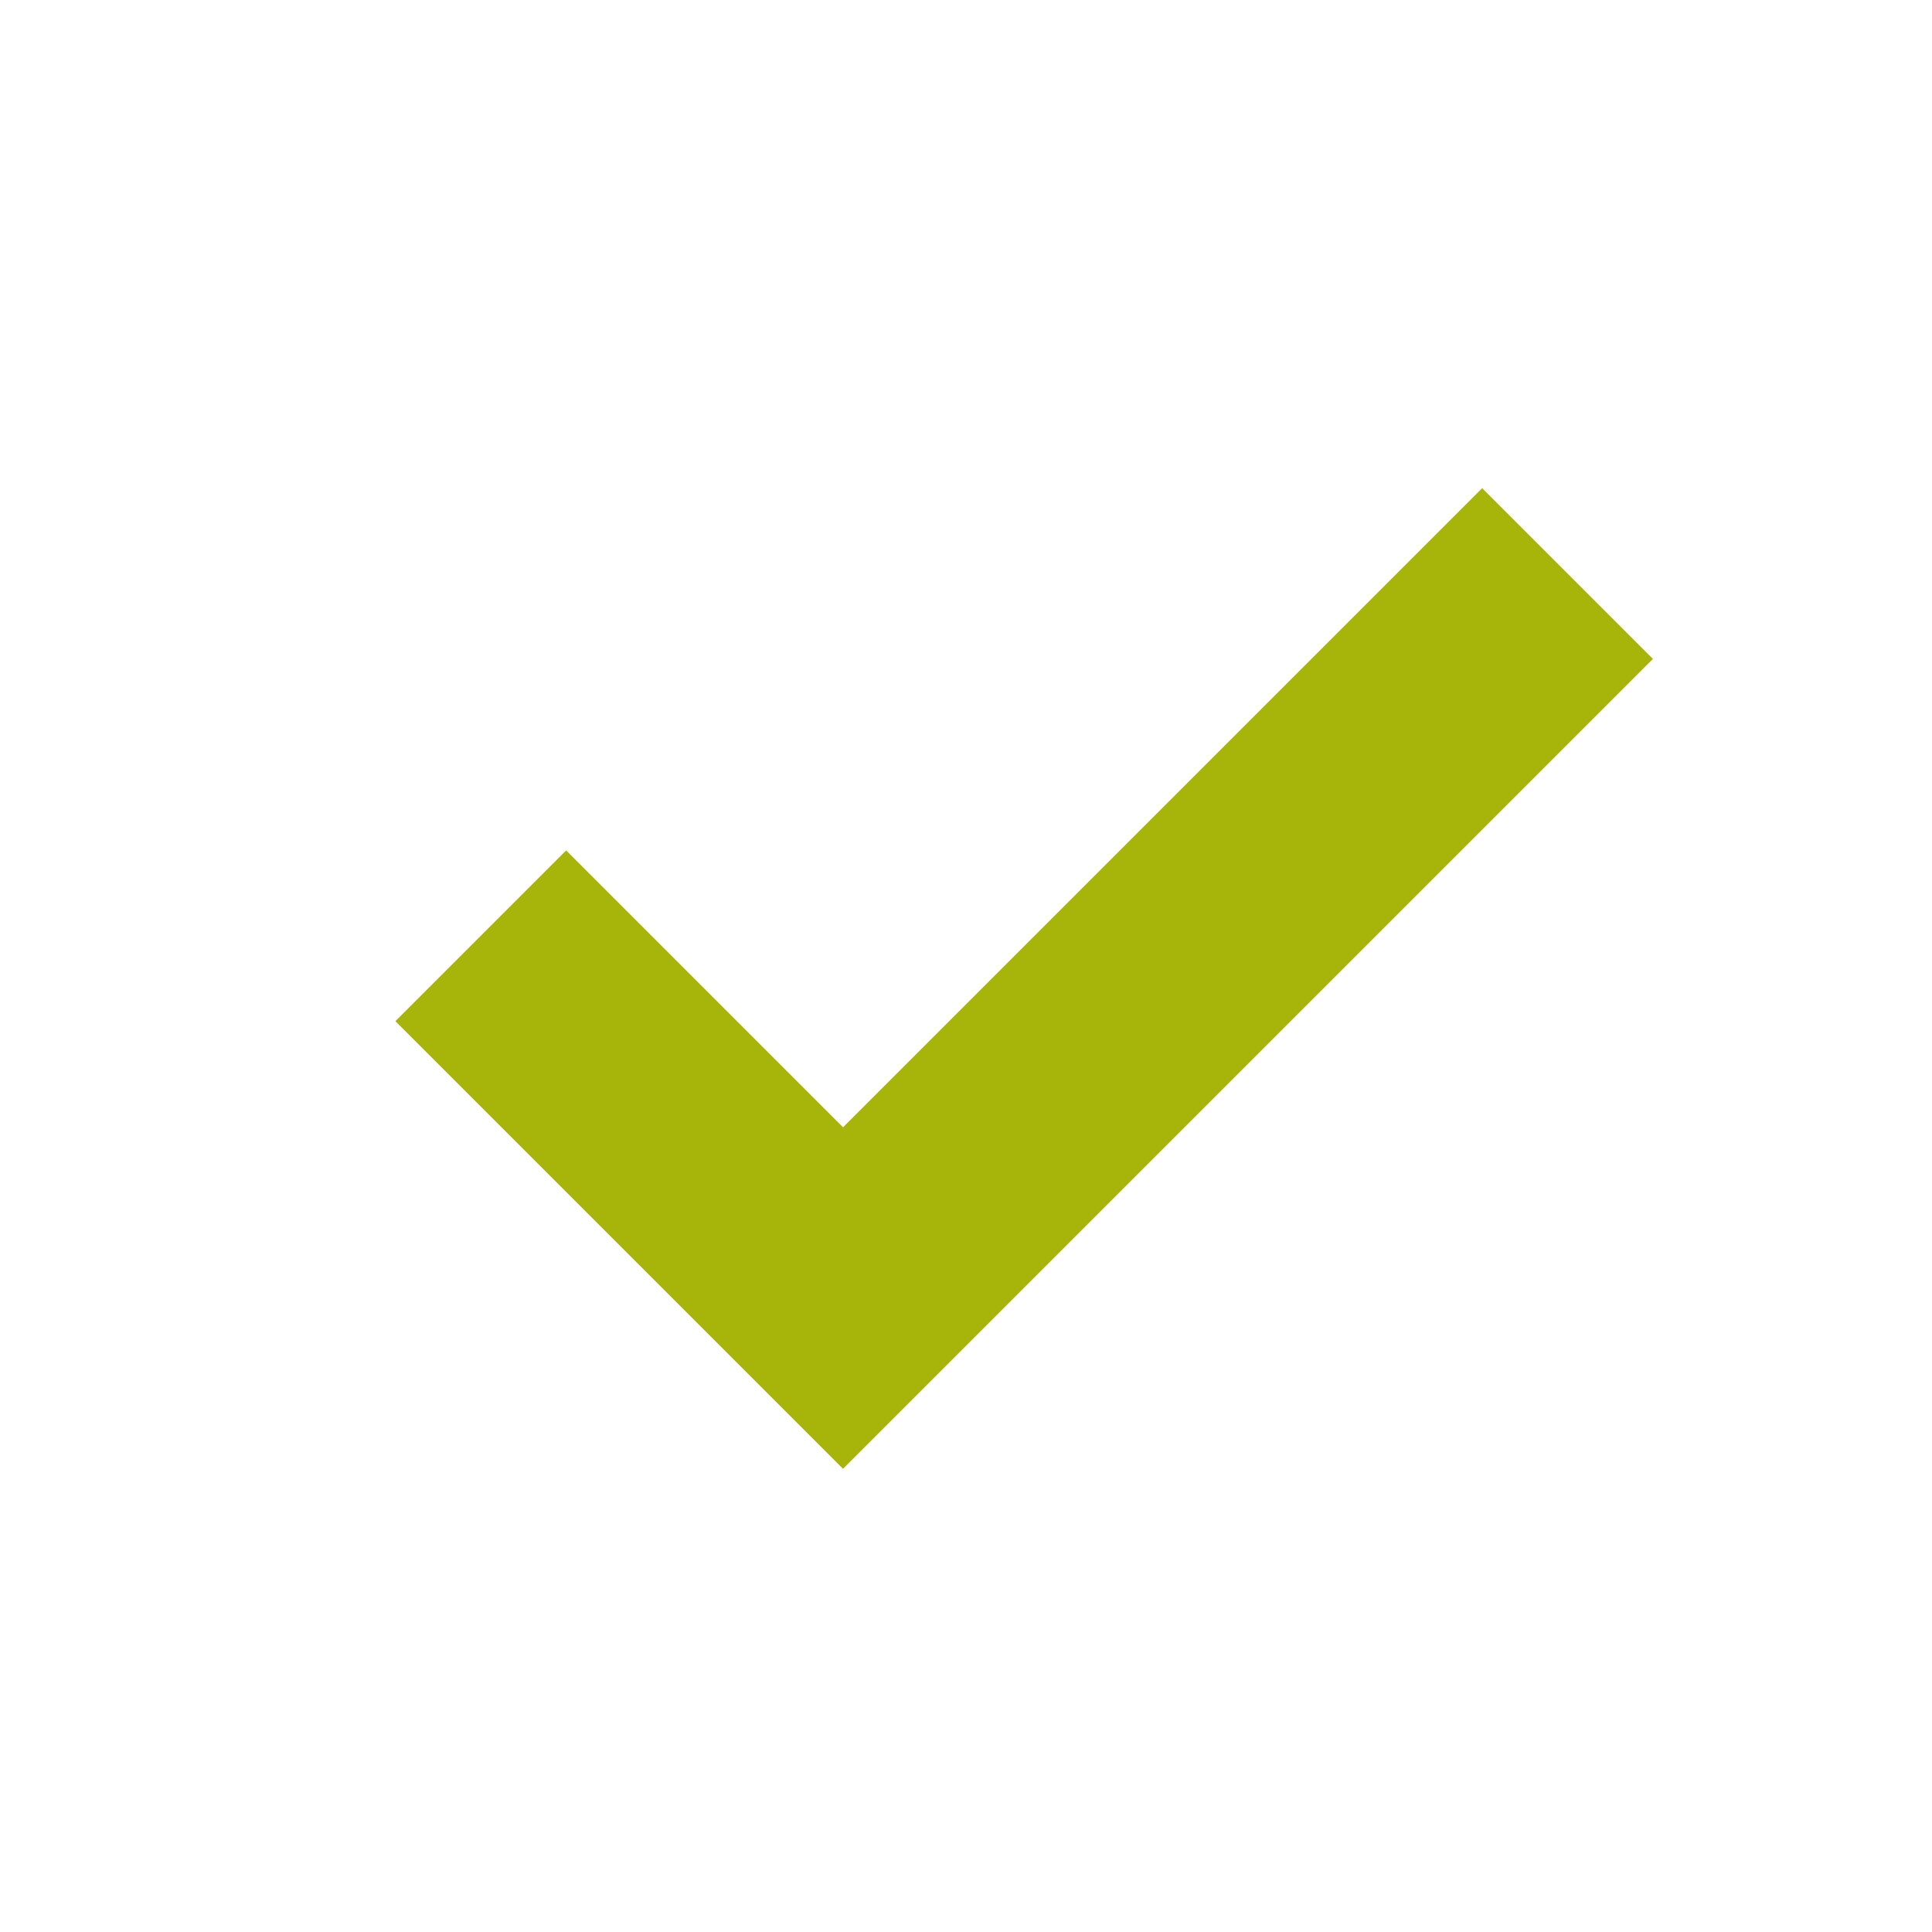
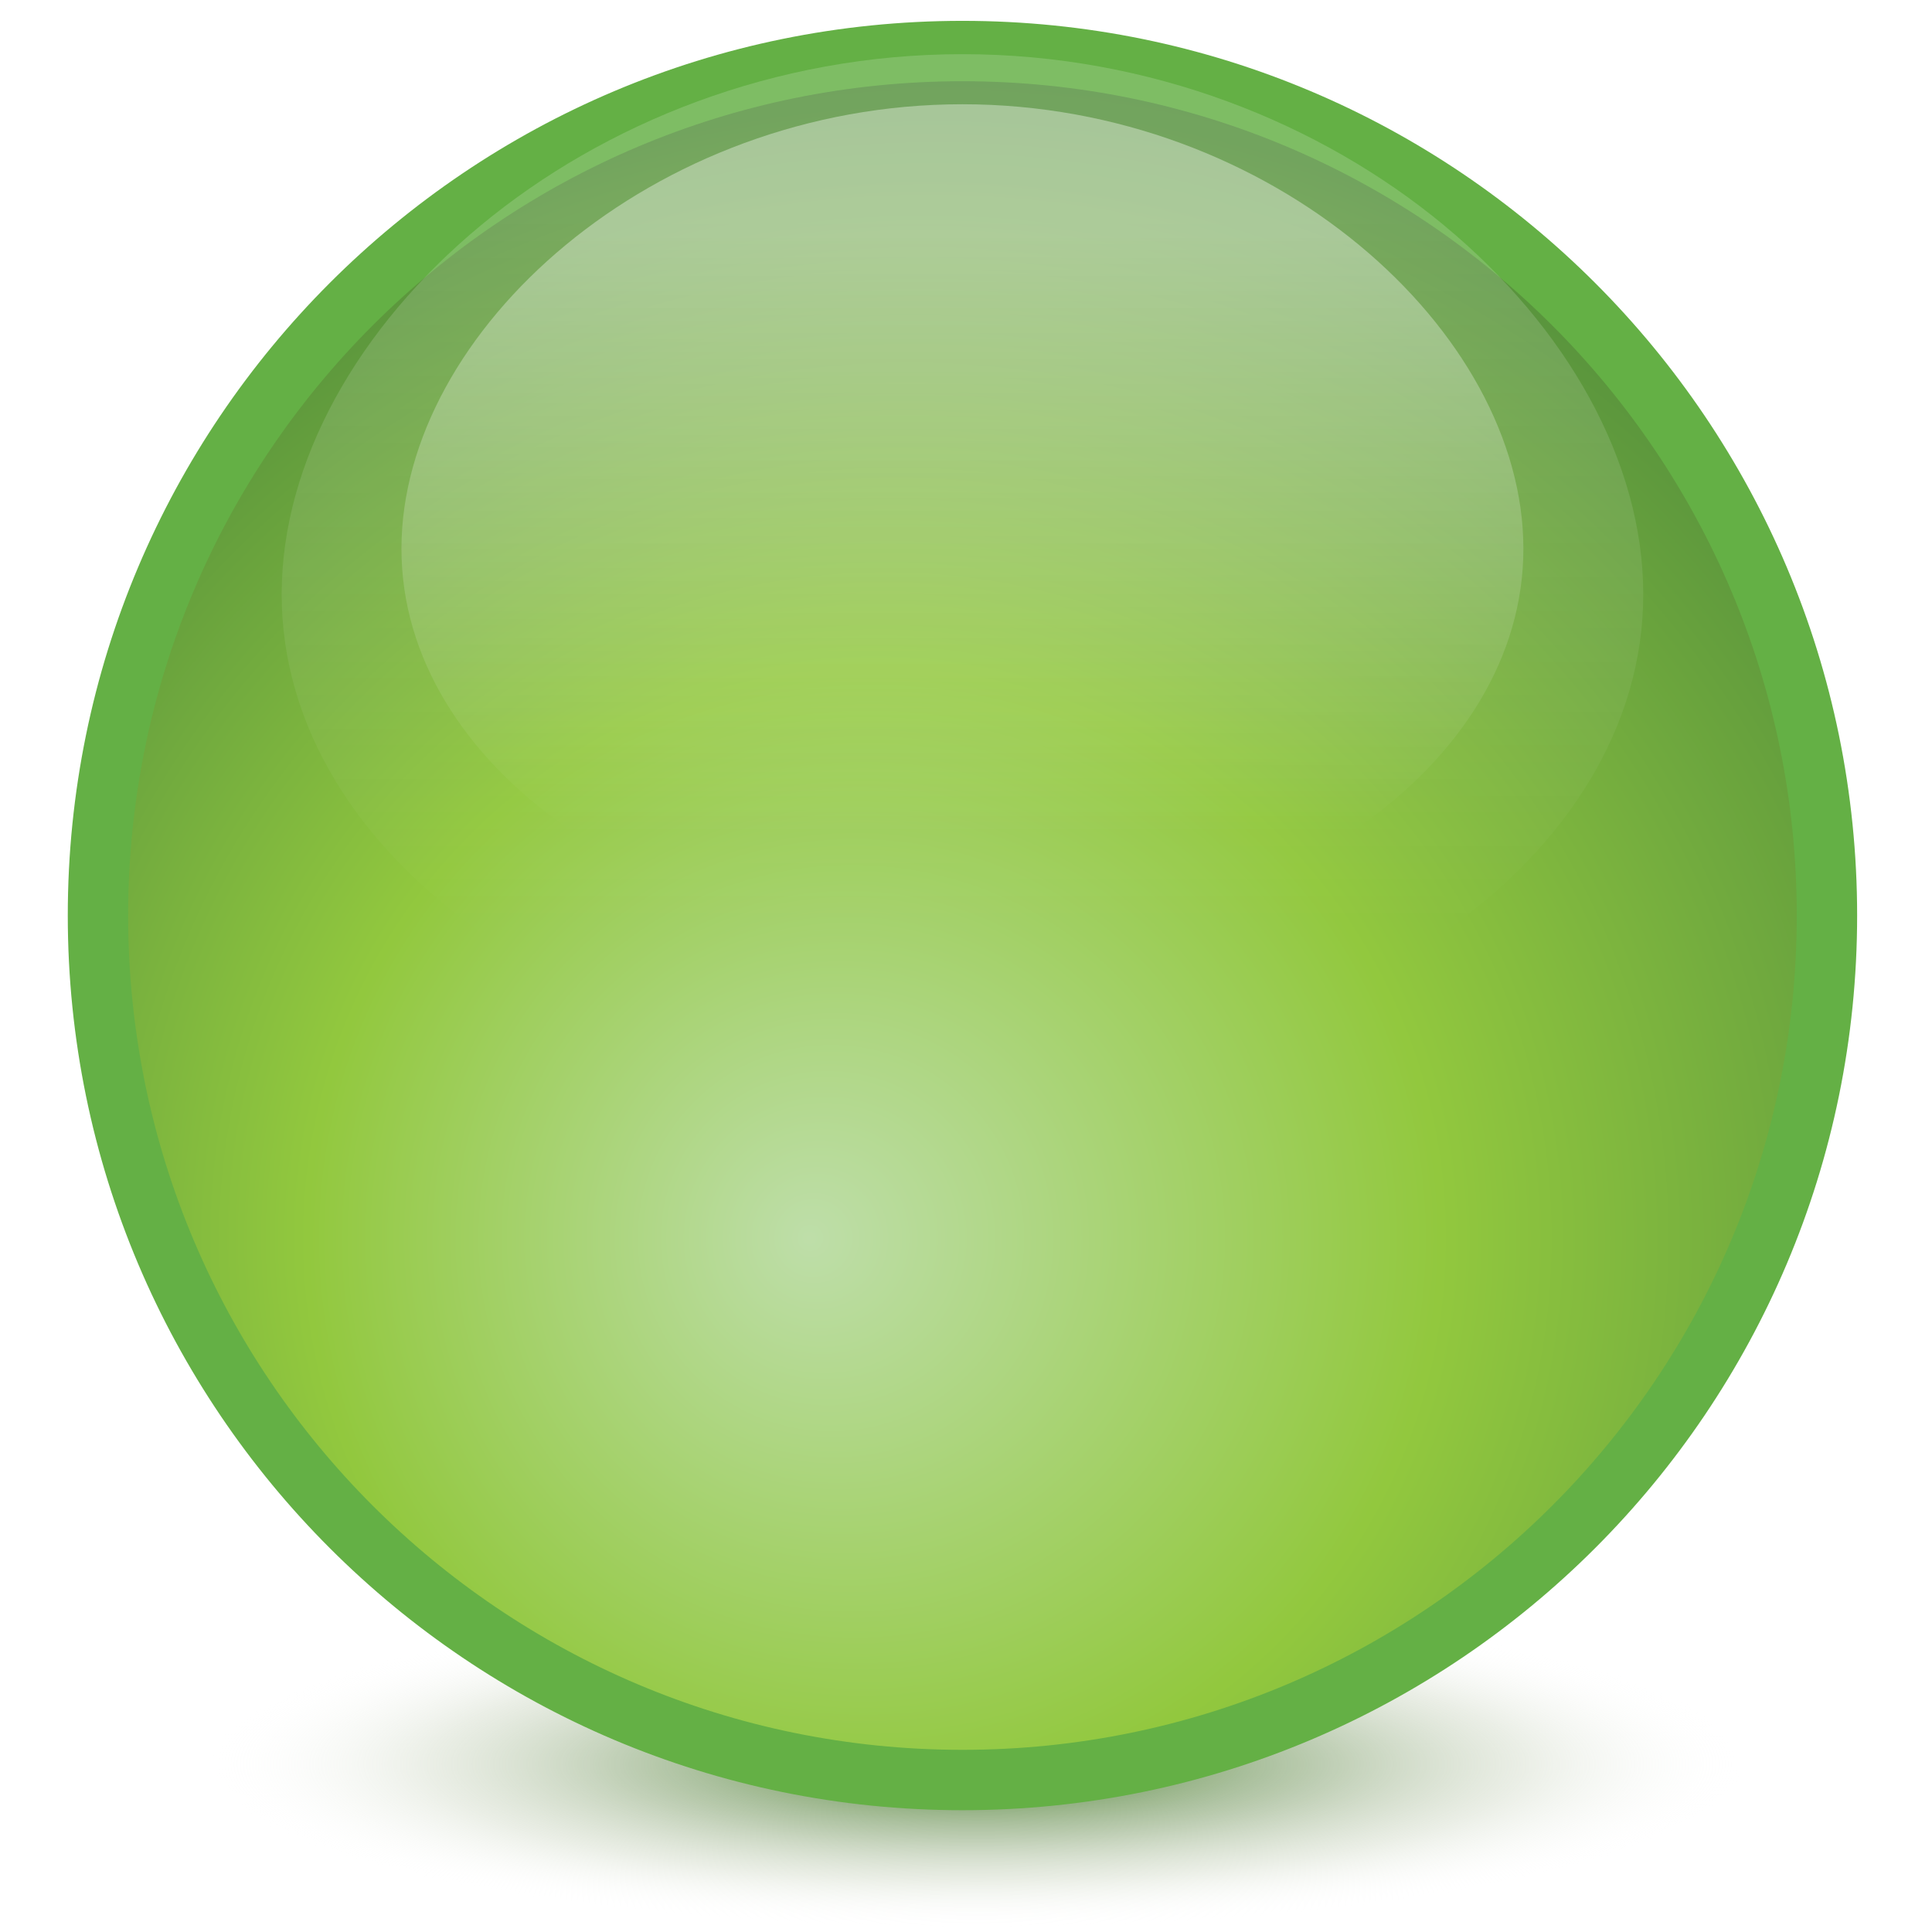
- <svg xmlns="http://www.w3.org/2000/svg" width="64" height="64" id="svg2" version="1.1">
-   <defs id="defs4">
-     </defs>
-   <g id="layer1" transform="translate(0,-988.3622)">
-     <g transform="matrix(4,0,0,4,-1036.074,-1064.638)" id="g18128">
-       <g transform="translate(219.0185,-5)" id="g18130" style="fill:none;stroke:none;stroke-width:1.781;marker:none;visibility:visible;display:inline;overflow:visible;enable-background:new">
-         <rect style="fill:none;stroke:none;stroke-width:1.781;marker:none;visibility:visible;display:inline;overflow:visible;enable-background:new" id="rect18132" y="518" x="40" ry="0.151" rx="0.144" height="16" width="16" />
-       </g>
-       <path id="path18134" d="M 263,521 L 266,524 L 272,518" style="fill:none;stroke:#a7b40a;stroke-width:2;marker:none;stroke-opacity:1;visibility:visible;display:inline;overflow:visible;enable-background:new" />
-     </g>
+ <svg xmlns="http://www.w3.org/2000/svg" version="1.1" id="Layer_1" x="0px" y="0px" width="24px" height="24px" viewBox="0 0 24 24" enable-background="new 0 0 24 24" xml:space="preserve">
+   <g>
+     <radialGradient id="SVGID_1_" cx="18.491" cy="154.168" r="9.681" gradientTransform="matrix(0.9865 0 0 0.2103 -6.1099 -10.5071)" gradientUnits="userSpaceOnUse">
+       <stop offset="0" style="stop-color:#4C843D" />
+       <stop offset="0.088" style="stop-color:#548841;stop-opacity:0.912" />
+       <stop offset="0.246" style="stop-color:#699252;stop-opacity:0.754" />
+       <stop offset="0.456" style="stop-color:#88A575;stop-opacity:0.544" />
+       <stop offset="0.711" style="stop-color:#B7C5A8;stop-opacity:0.289" />
+       <stop offset="1" style="stop-color:#FFFFFF;stop-opacity:0" />
+     </radialGradient>
+     <ellipse fill="url(#SVGID_1_)" cx="11.956" cy="21.915" rx="9.78" ry="2.085" />
+     <radialGradient id="SVGID_2_" cx="12.075" cy="15.392" r="17.63" fx="10.048" fy="15.378" gradientUnits="userSpaceOnUse">
+       <stop offset="0" style="stop-color:#BEDEA9" />
+       <stop offset="0.399" style="stop-color:#92C83E" />
+       <stop offset="0.902" style="stop-color:#47843D" />
+       <stop offset="1" style="stop-color:#29562A" />
+     </radialGradient>
+     <circle fill="url(#SVGID_2_)" stroke="#64B045" stroke-width="0.75" stroke-miterlimit="10" cx="11.956" cy="11.373" r="10.739" />
+     <linearGradient id="SVGID_3_" gradientUnits="userSpaceOnUse" x1="11.956" y1="2.609" x2="11.956" y2="11.659">
+       <stop offset="0" style="stop-color:#FFFFFF;stop-opacity:0.17" />
+       <stop offset="1" style="stop-color:#FFFFFF;stop-opacity:0" />
+     </linearGradient>
+     <path fill="url(#SVGID_3_)" d="M20.413,7.382c0,3.281-3.787,5.94-8.458,5.94c-4.669,0-8.456-2.659-8.456-5.94   s3.787-6.709,8.456-6.709C16.626,0.673,20.413,4.101,20.413,7.382z" />
+     <linearGradient id="SVGID_4_" gradientUnits="userSpaceOnUse" x1="11.956" y1="2.889" x2="11.956" y2="10.335">
+       <stop offset="0" style="stop-color:#FFFFFF;stop-opacity:0.37" />
+       <stop offset="1" style="stop-color:#FFFFFF;stop-opacity:0" />
+     </linearGradient>
+     <path fill="url(#SVGID_4_)" d="M18.924,6.816c0,2.699-3.119,4.888-6.969,4.888c-3.848,0-6.968-2.188-6.968-4.888   s3.12-5.521,6.968-5.521C15.805,1.296,18.924,4.117,18.924,6.816z" />
  </g>
</svg>
